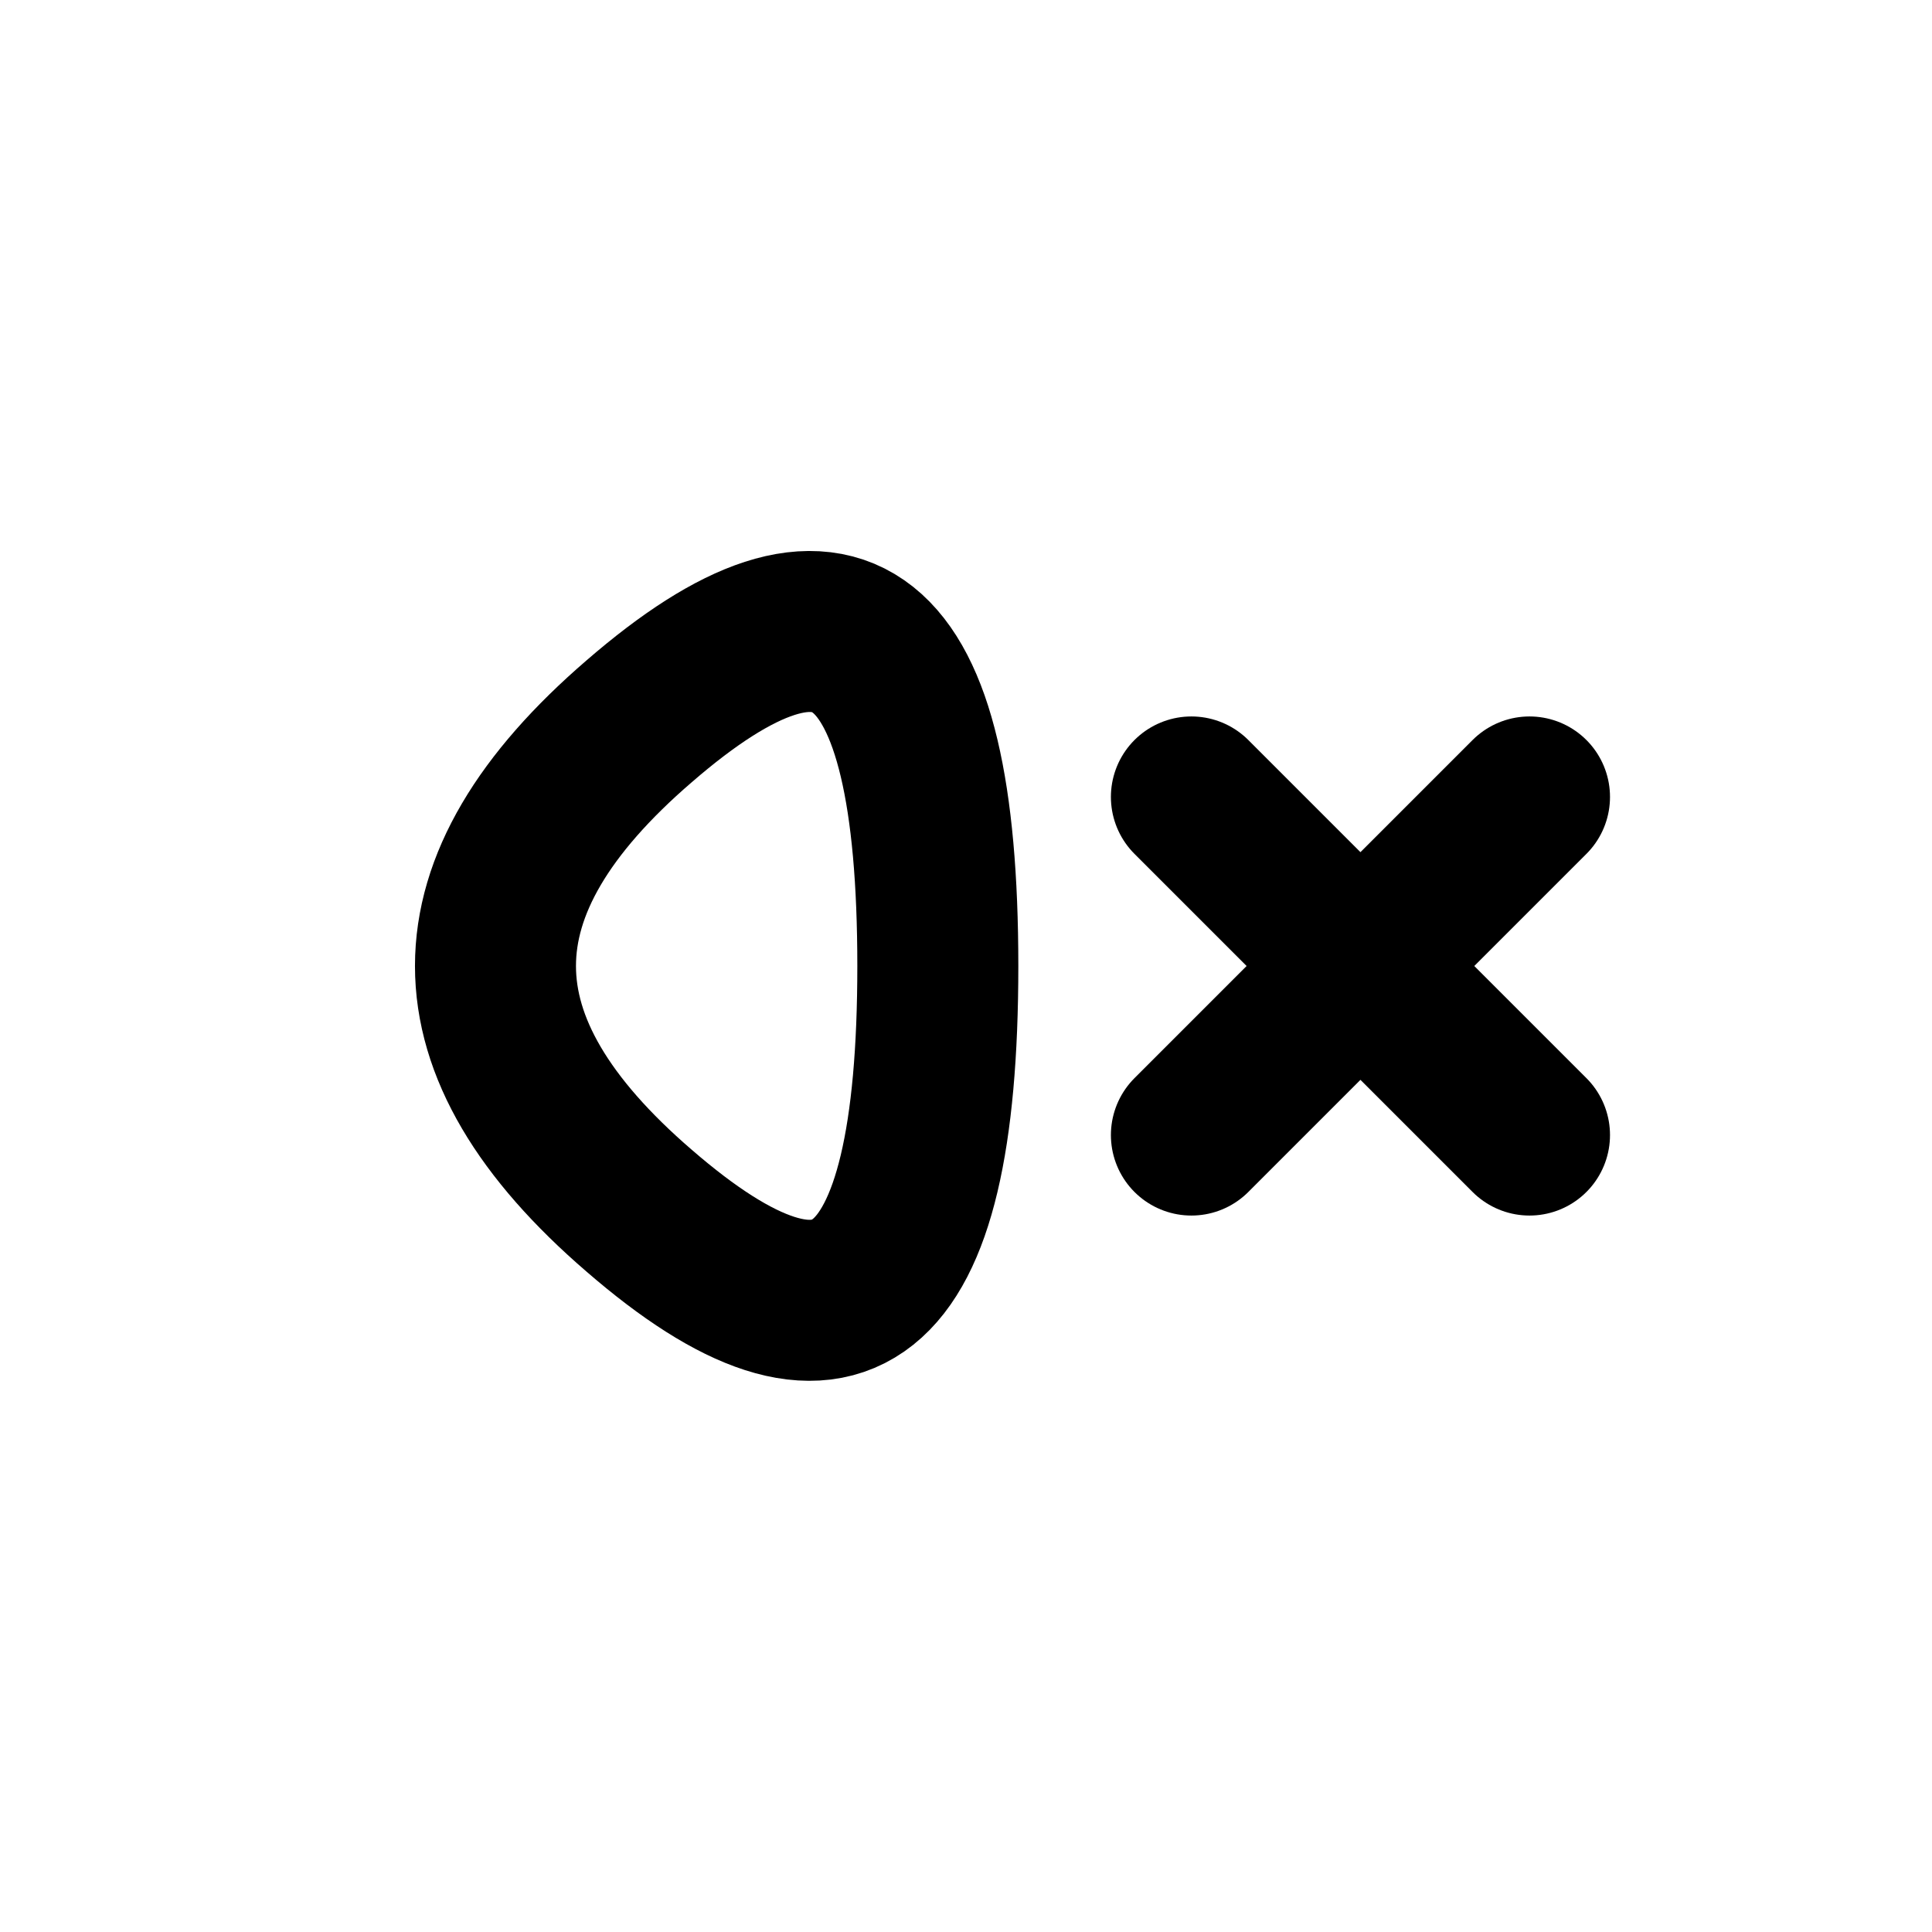
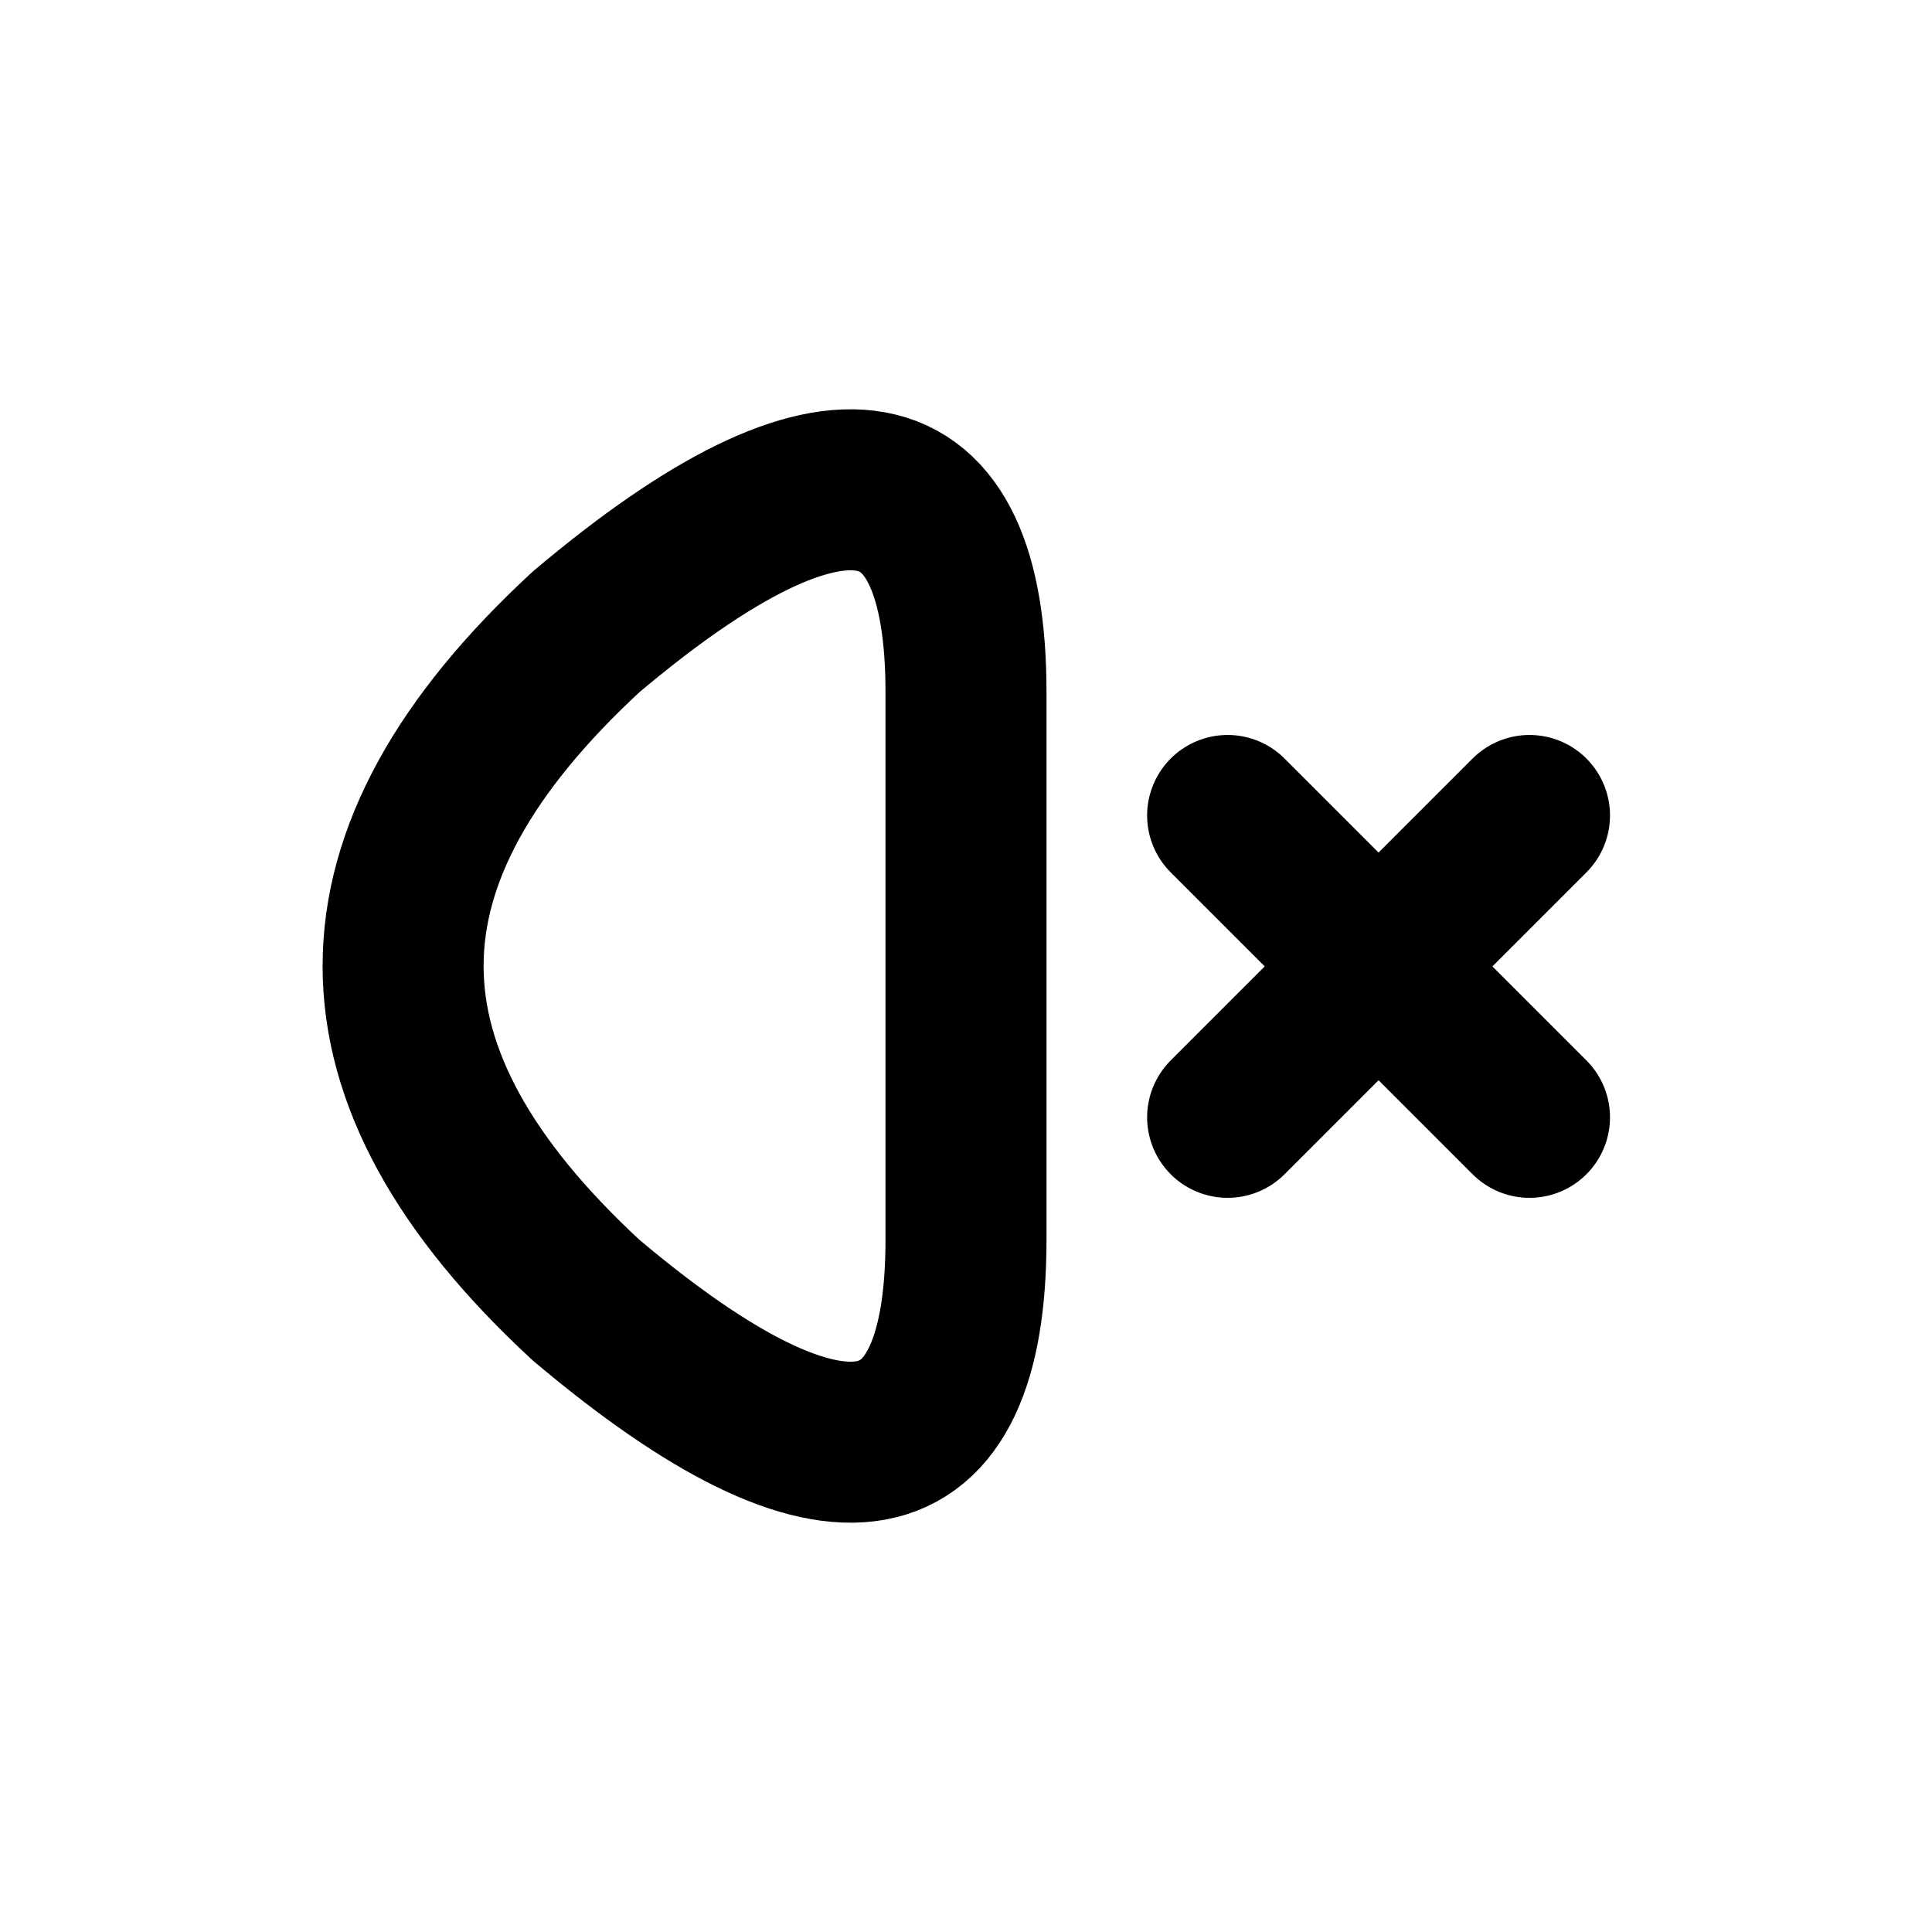
<svg xmlns="http://www.w3.org/2000/svg" width="24" height="24" fill="none" viewBox="0 0 24 24">
-   <path stroke="currentColor" stroke-linecap="round" stroke-linejoin="round" stroke-width="2" d="M7.94 15.04C5.56 12.99 5.56 11.01 7.94 8.96C10.41 6.82 11.65 7.72 11.65 12C11.65 16.27 10.41 17.18 7.94 15.04Z" />
-   <path stroke="currentColor" stroke-linecap="round" stroke-linejoin="round" stroke-width="2" d="M19 9.9L14.8 14.1M14.8 9.9L19 14.1" />
+   <path stroke="currentColor" stroke-linecap="round" stroke-linejoin="round" stroke-width="2" d="M7.28 16.15C4.25 13.35 4.25 10.65 7.28 7.85C10.42 5.2 12 5.6 12 8.6V15.4C12 18.4 10.42 18.8 7.28 16.15Z" />
+   <path stroke="currentColor" stroke-linecap="round" stroke-linejoin="round" stroke-width="2" d="M19 10.13L15.25 13.88M15.25 10.13L19 13.88" />
</svg>
